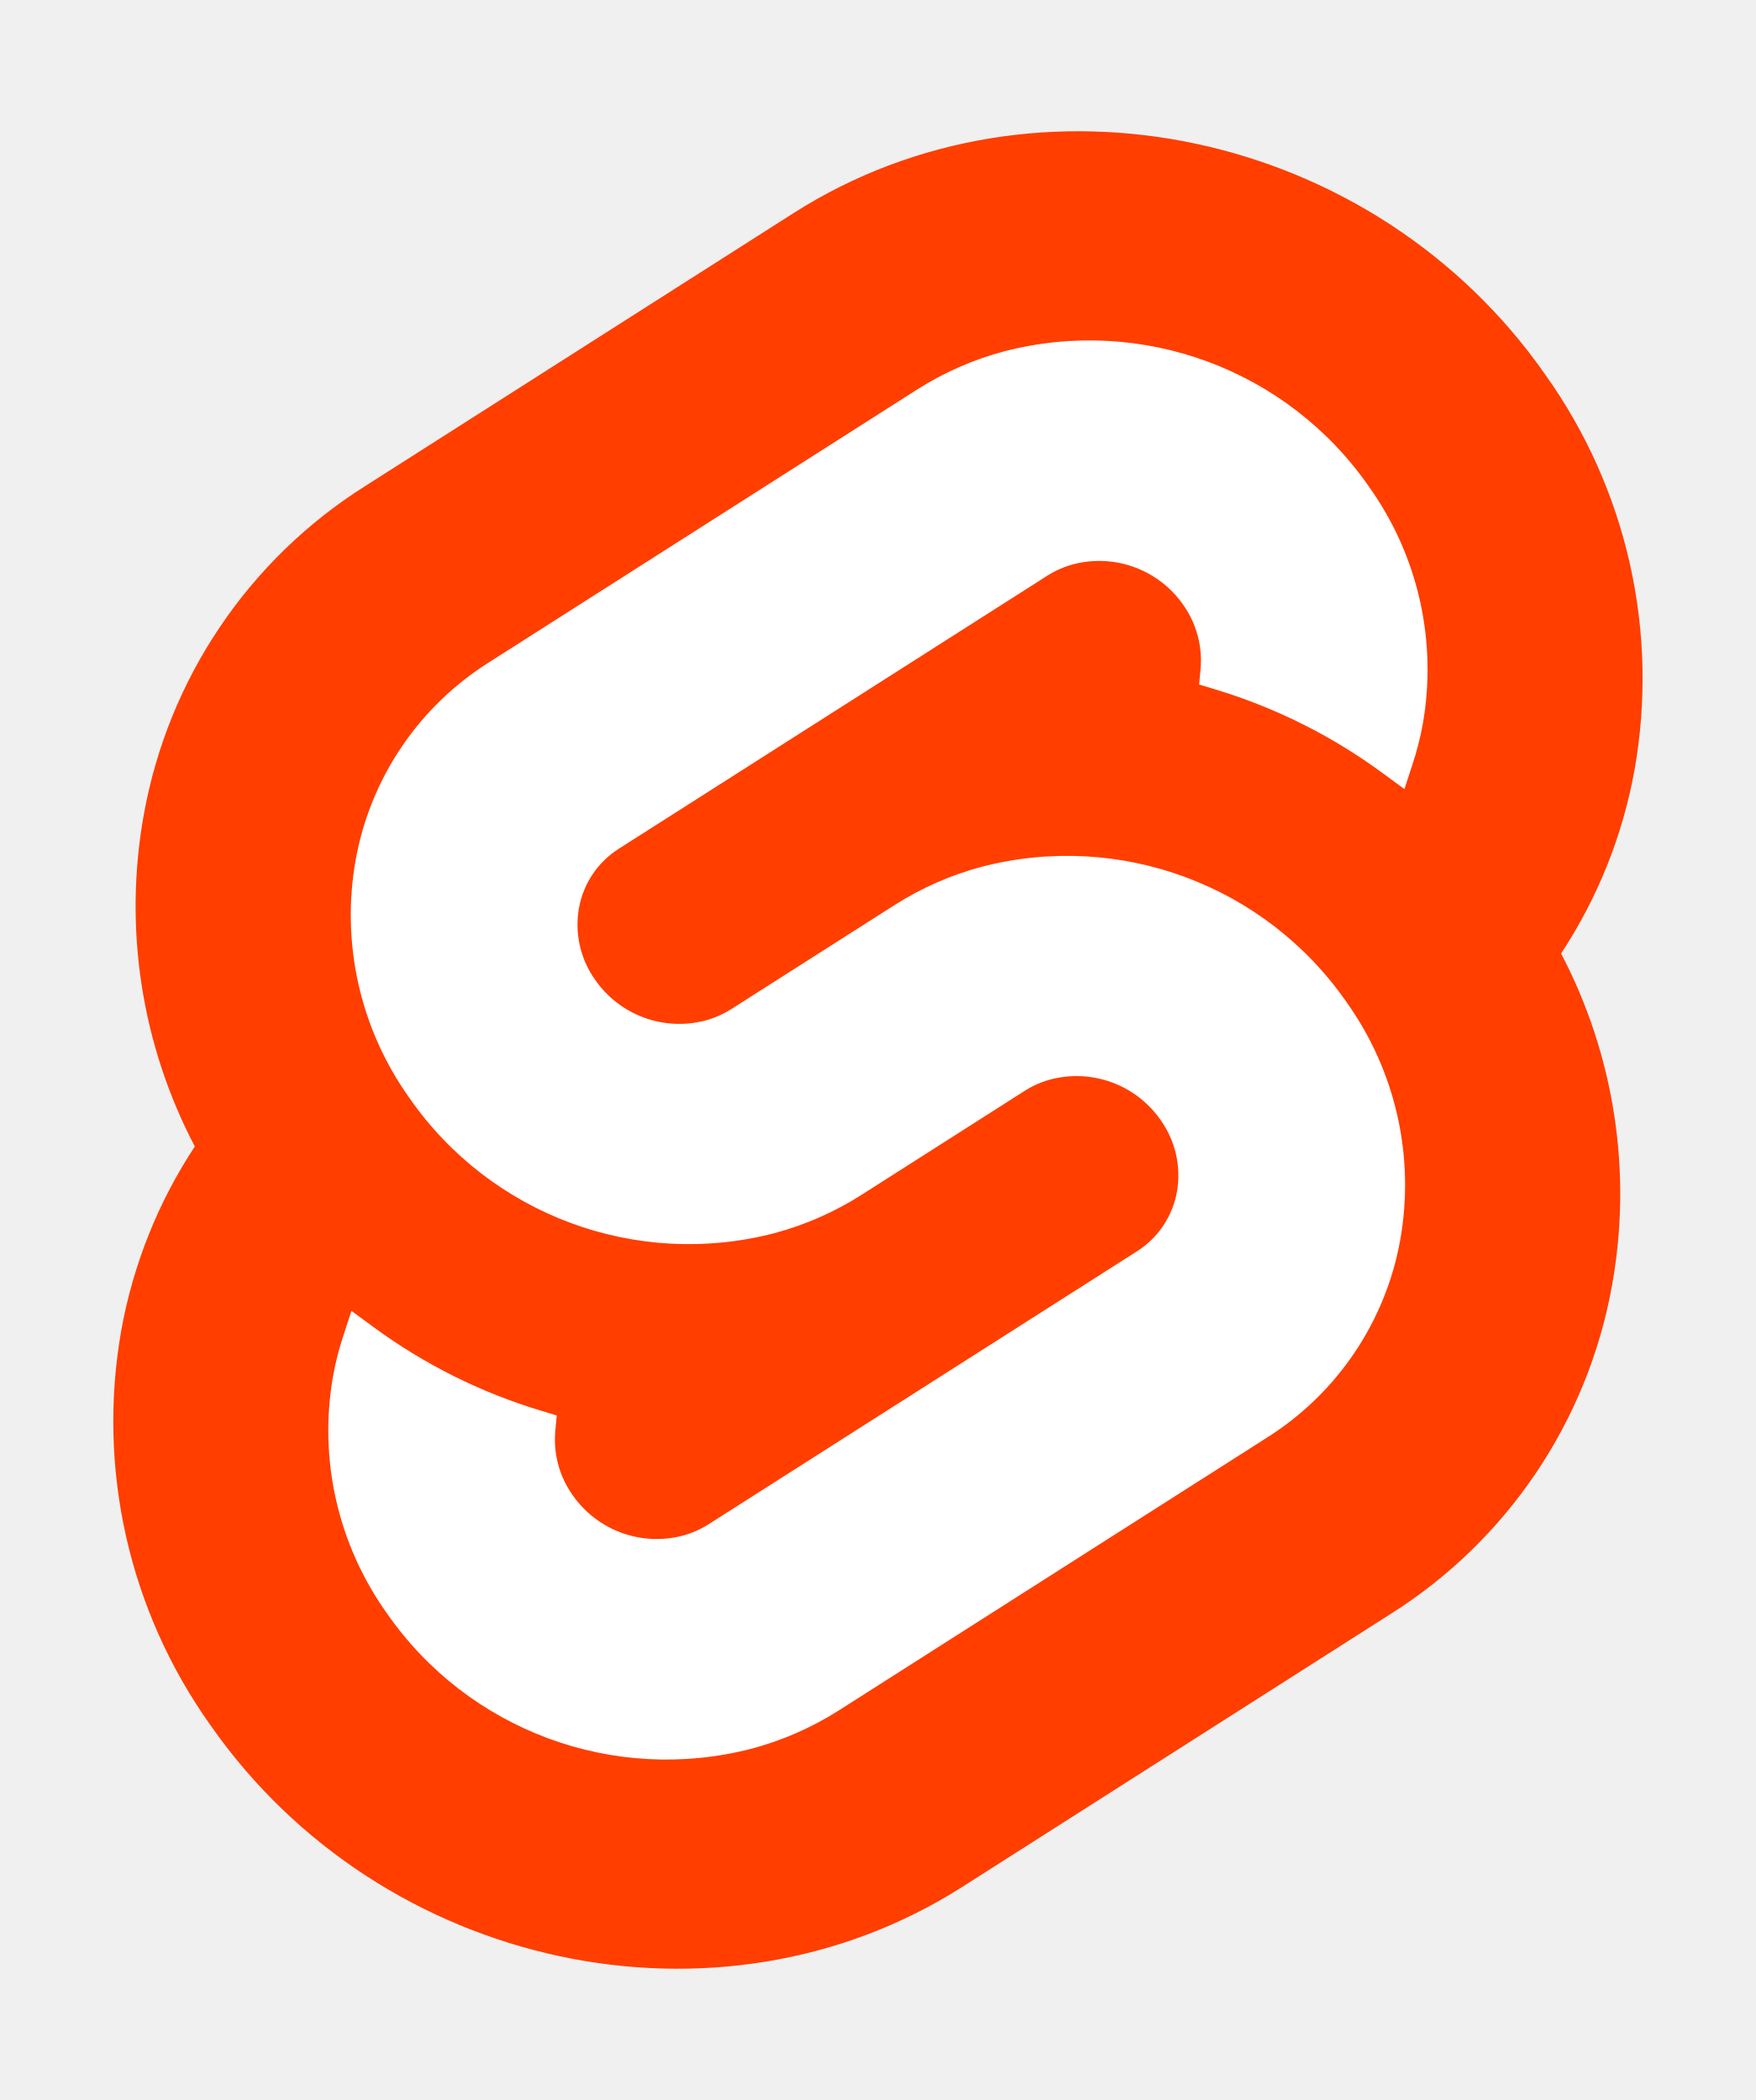
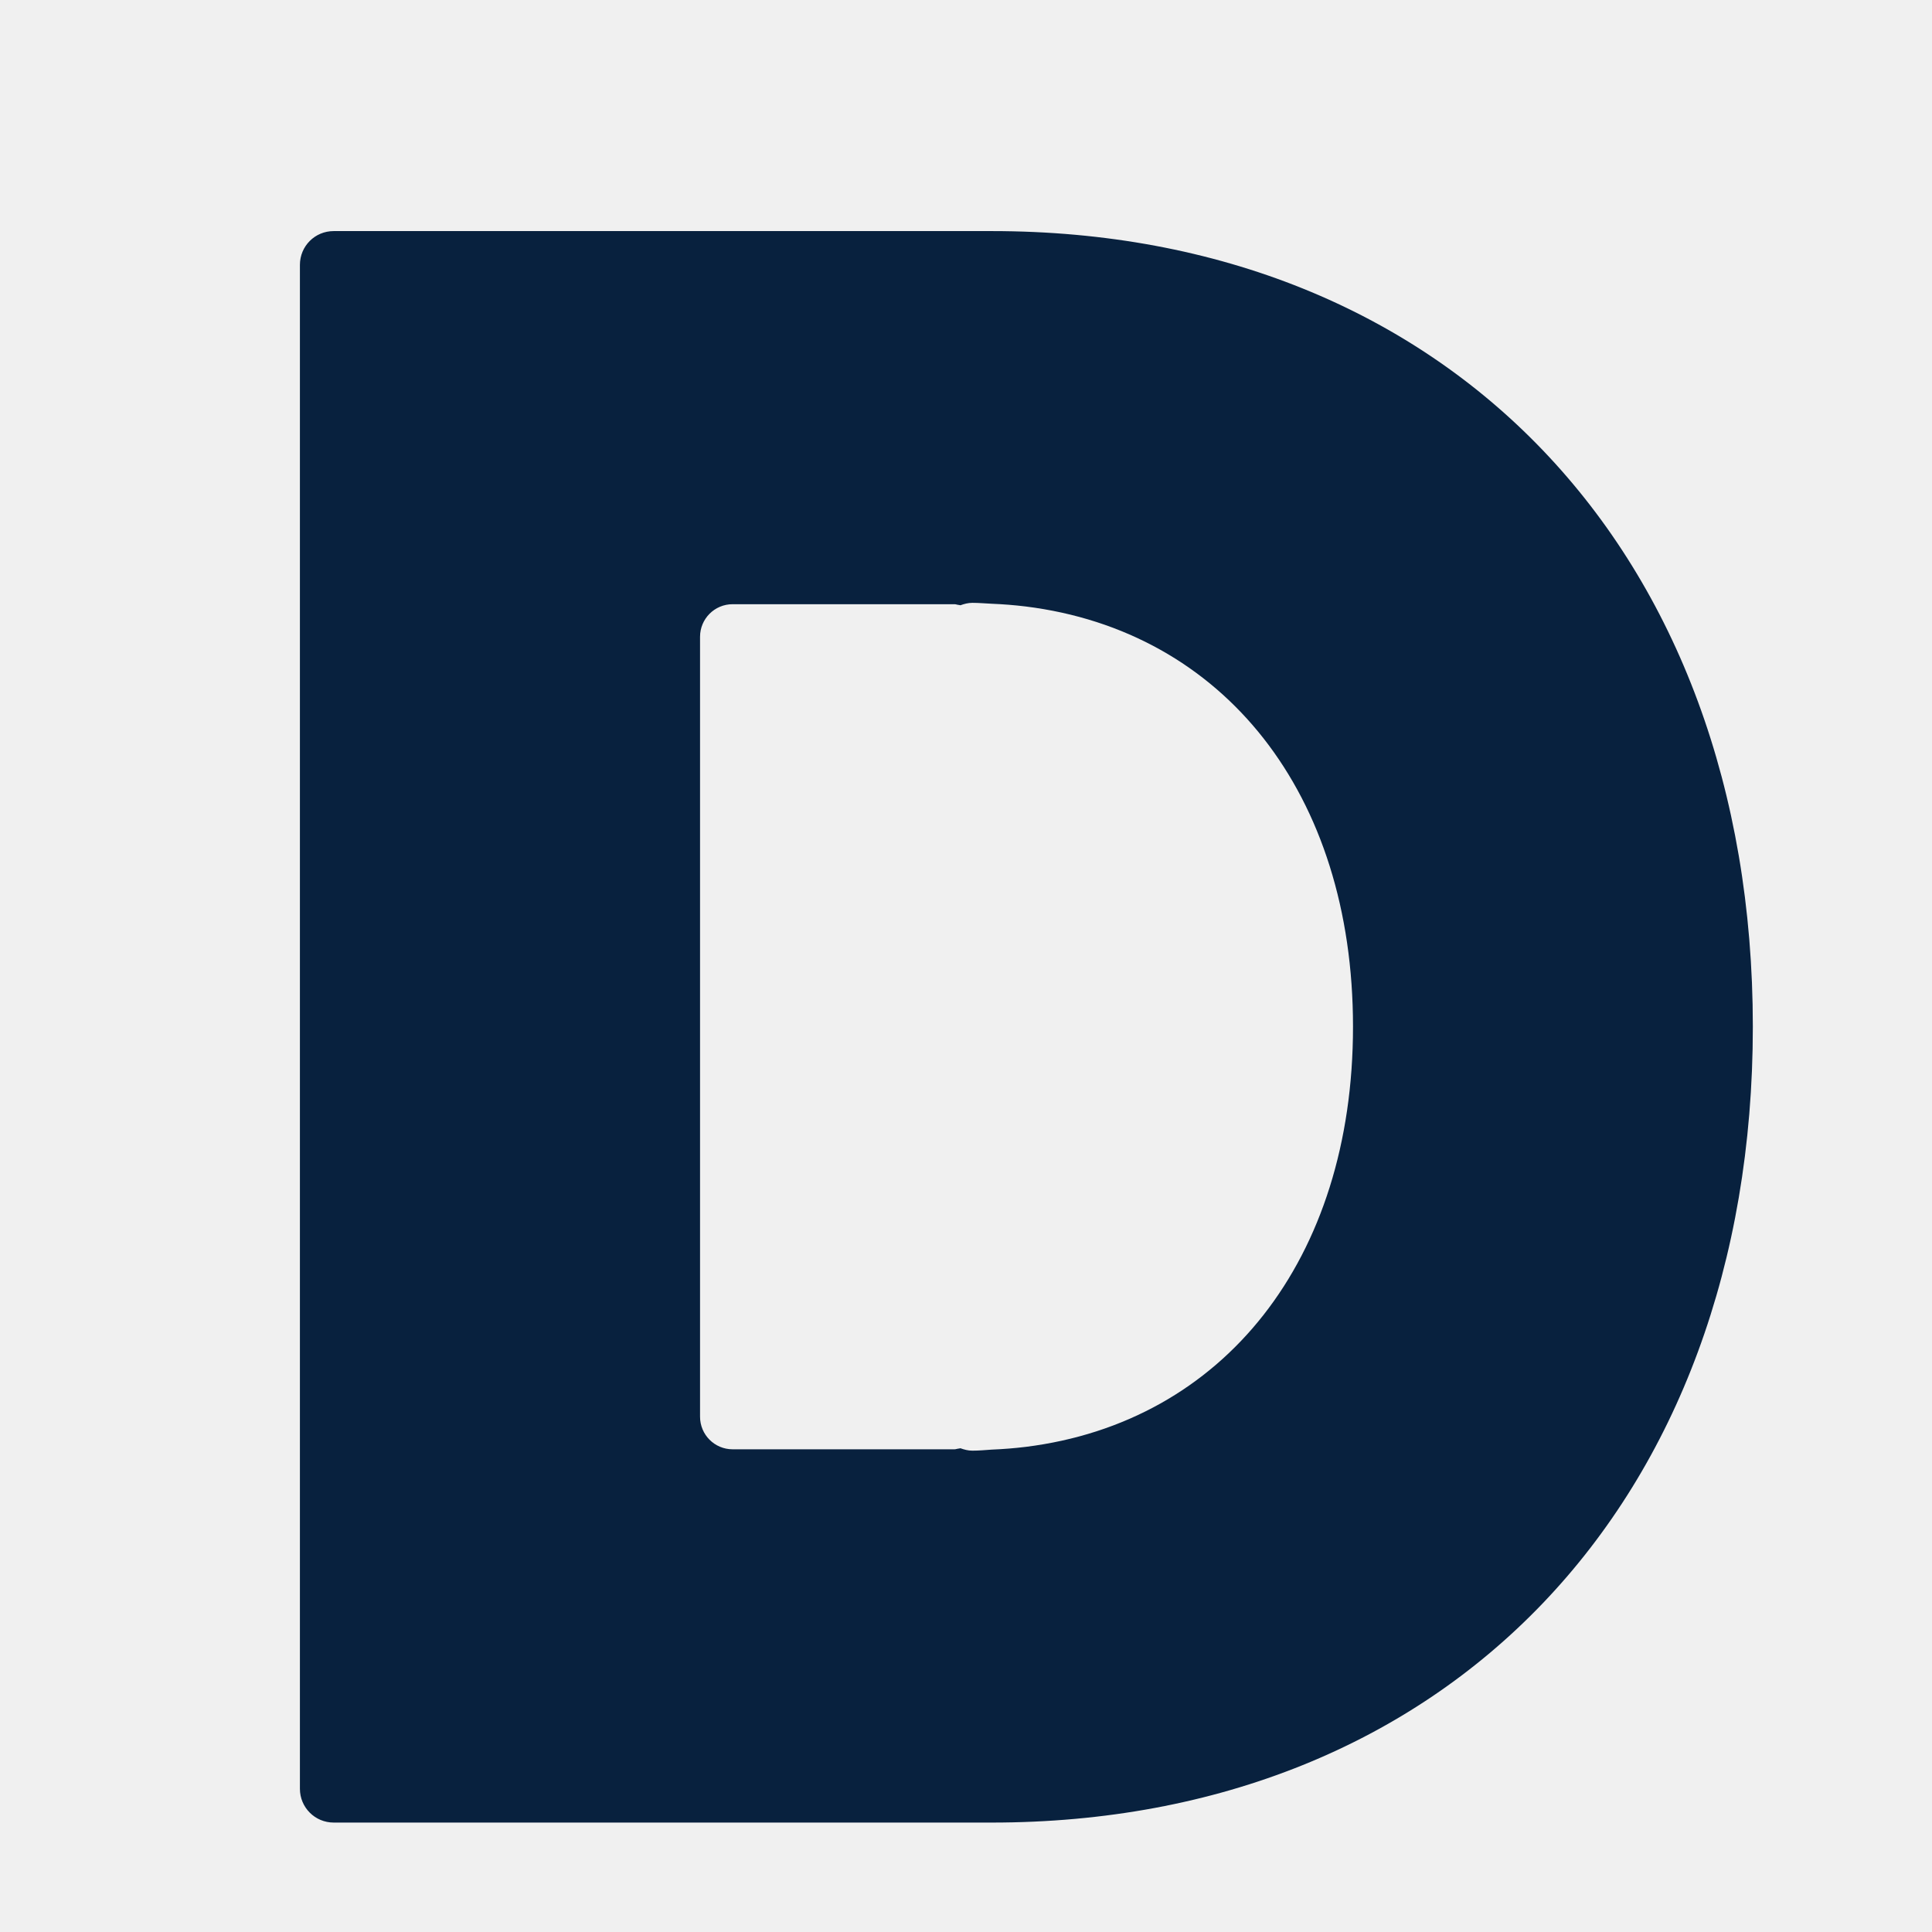
- <svg xmlns="http://www.w3.org/2000/svg" width="107" height="128" viewBox="0 0 107 128">
-   <path d="M94.157 22.819c-10.4-14.885-30.94-19.297-45.792-9.835L22.282 29.608A29.92 29.92 0 0 0 8.764 49.65a31.5 31.5 0 0 0 3.108 20.231 30 30 0 0 0-4.477 11.183 31.9 31.9 0 0 0 5.448 24.116c10.402 14.887 30.942 19.297 45.791 9.835l26.083-16.624A29.92 29.92 0 0 0 98.235 78.35a31.53 31.53 0 0 0-3.105-20.232 30 30 0 0 0 4.474-11.182 31.88 31.88 0 0 0-5.447-24.116" style="fill:#ff3e00" />
-   <path d="M45.817 106.582a20.72 20.72 0 0 1-22.237-8.243 19.17 19.17 0 0 1-3.277-14.503 18 18 0 0 1 .624-2.435l.49-1.498 1.337.981a33.6 33.6 0 0 0 10.203 5.098l.97.294-.09.968a5.85 5.85 0 0 0 1.052 3.878 6.24 6.24 0 0 0 6.695 2.485 5.8 5.8 0 0 0 1.603-.704L69.27 76.28a5.43 5.43 0 0 0 2.45-3.631 5.8 5.8 0 0 0-.987-4.371 6.24 6.24 0 0 0-6.698-2.487 5.7 5.7 0 0 0-1.6.704l-9.953 6.345a19 19 0 0 1-5.296 2.326 20.72 20.72 0 0 1-22.237-8.243 19.17 19.17 0 0 1-3.277-14.502 17.99 17.99 0 0 1 8.13-12.052l26.081-16.623a19 19 0 0 1 5.3-2.329 20.72 20.72 0 0 1 22.237 8.243 19.17 19.17 0 0 1 3.277 14.503 18 18 0 0 1-.624 2.435l-.49 1.498-1.337-.98a33.6 33.6 0 0 0-10.203-5.1l-.97-.294.09-.968a5.86 5.86 0 0 0-1.052-3.878 6.24 6.24 0 0 0-6.696-2.485 5.8 5.8 0 0 0-1.602.704L37.73 51.72a5.42 5.42 0 0 0-2.449 3.63 5.79 5.79 0 0 0 .986 4.372 6.24 6.24 0 0 0 6.698 2.486 5.8 5.8 0 0 0 1.602-.704l9.952-6.342a19 19 0 0 1 5.295-2.328 20.72 20.72 0 0 1 22.237 8.242 19.17 19.17 0 0 1 3.277 14.503 18 18 0 0 1-8.13 12.053l-26.081 16.622a19 19 0 0 1-5.3 2.328" style="fill:#fff" />
+ <svg xmlns="http://www.w3.org/2000/svg" viewBox="0 0 128 128" aria-hidden="true" role="img" class="iconify iconify--noto" preserveAspectRatio="xMidYMid meet" fill="#000000">
+   <g id="SVGRepo_bgCarrier" stroke-width="0" />
+   <g id="SVGRepo_tracerCarrier" stroke-linecap="round" stroke-linejoin="round" />
+   <g id="SVGRepo_iconCarrier">
+     <path d="M65.71 15.31h-43.6c-1.25 0-2.24 1-2.24 2.24v100.96c0 1.24 1 2.24 2.24 2.24H65.7c30.15 0 50.43-21.19 50.43-52.73c0-31.53-20.27-52.71-50.42-52.71zm-1.29 80.8c-.28 0-.54-.07-.79-.16c-.06.01-.11.03-.17.03c-.08.01-.14.04-.22.04h-14.7c-1.2 0-2.16-.97-2.16-2.16V42.19c0-1.19.96-2.16 2.16-2.16h14.7c.08 0 .14.03.22.04c.05 0 .11.02.17.03c.25-.09.51-.16.79-.16c.43 0 .86.04 1.29.06c.75.03 1.5.09 2.24.18c13.11 1.63 21.69 12.39 21.69 27.84s-8.59 26.21-21.69 27.84c-.74.09-1.49.15-2.24.18c-.43.03-.86.07-1.29.07z" fill="#08213e" />
+   </g>
</svg>
